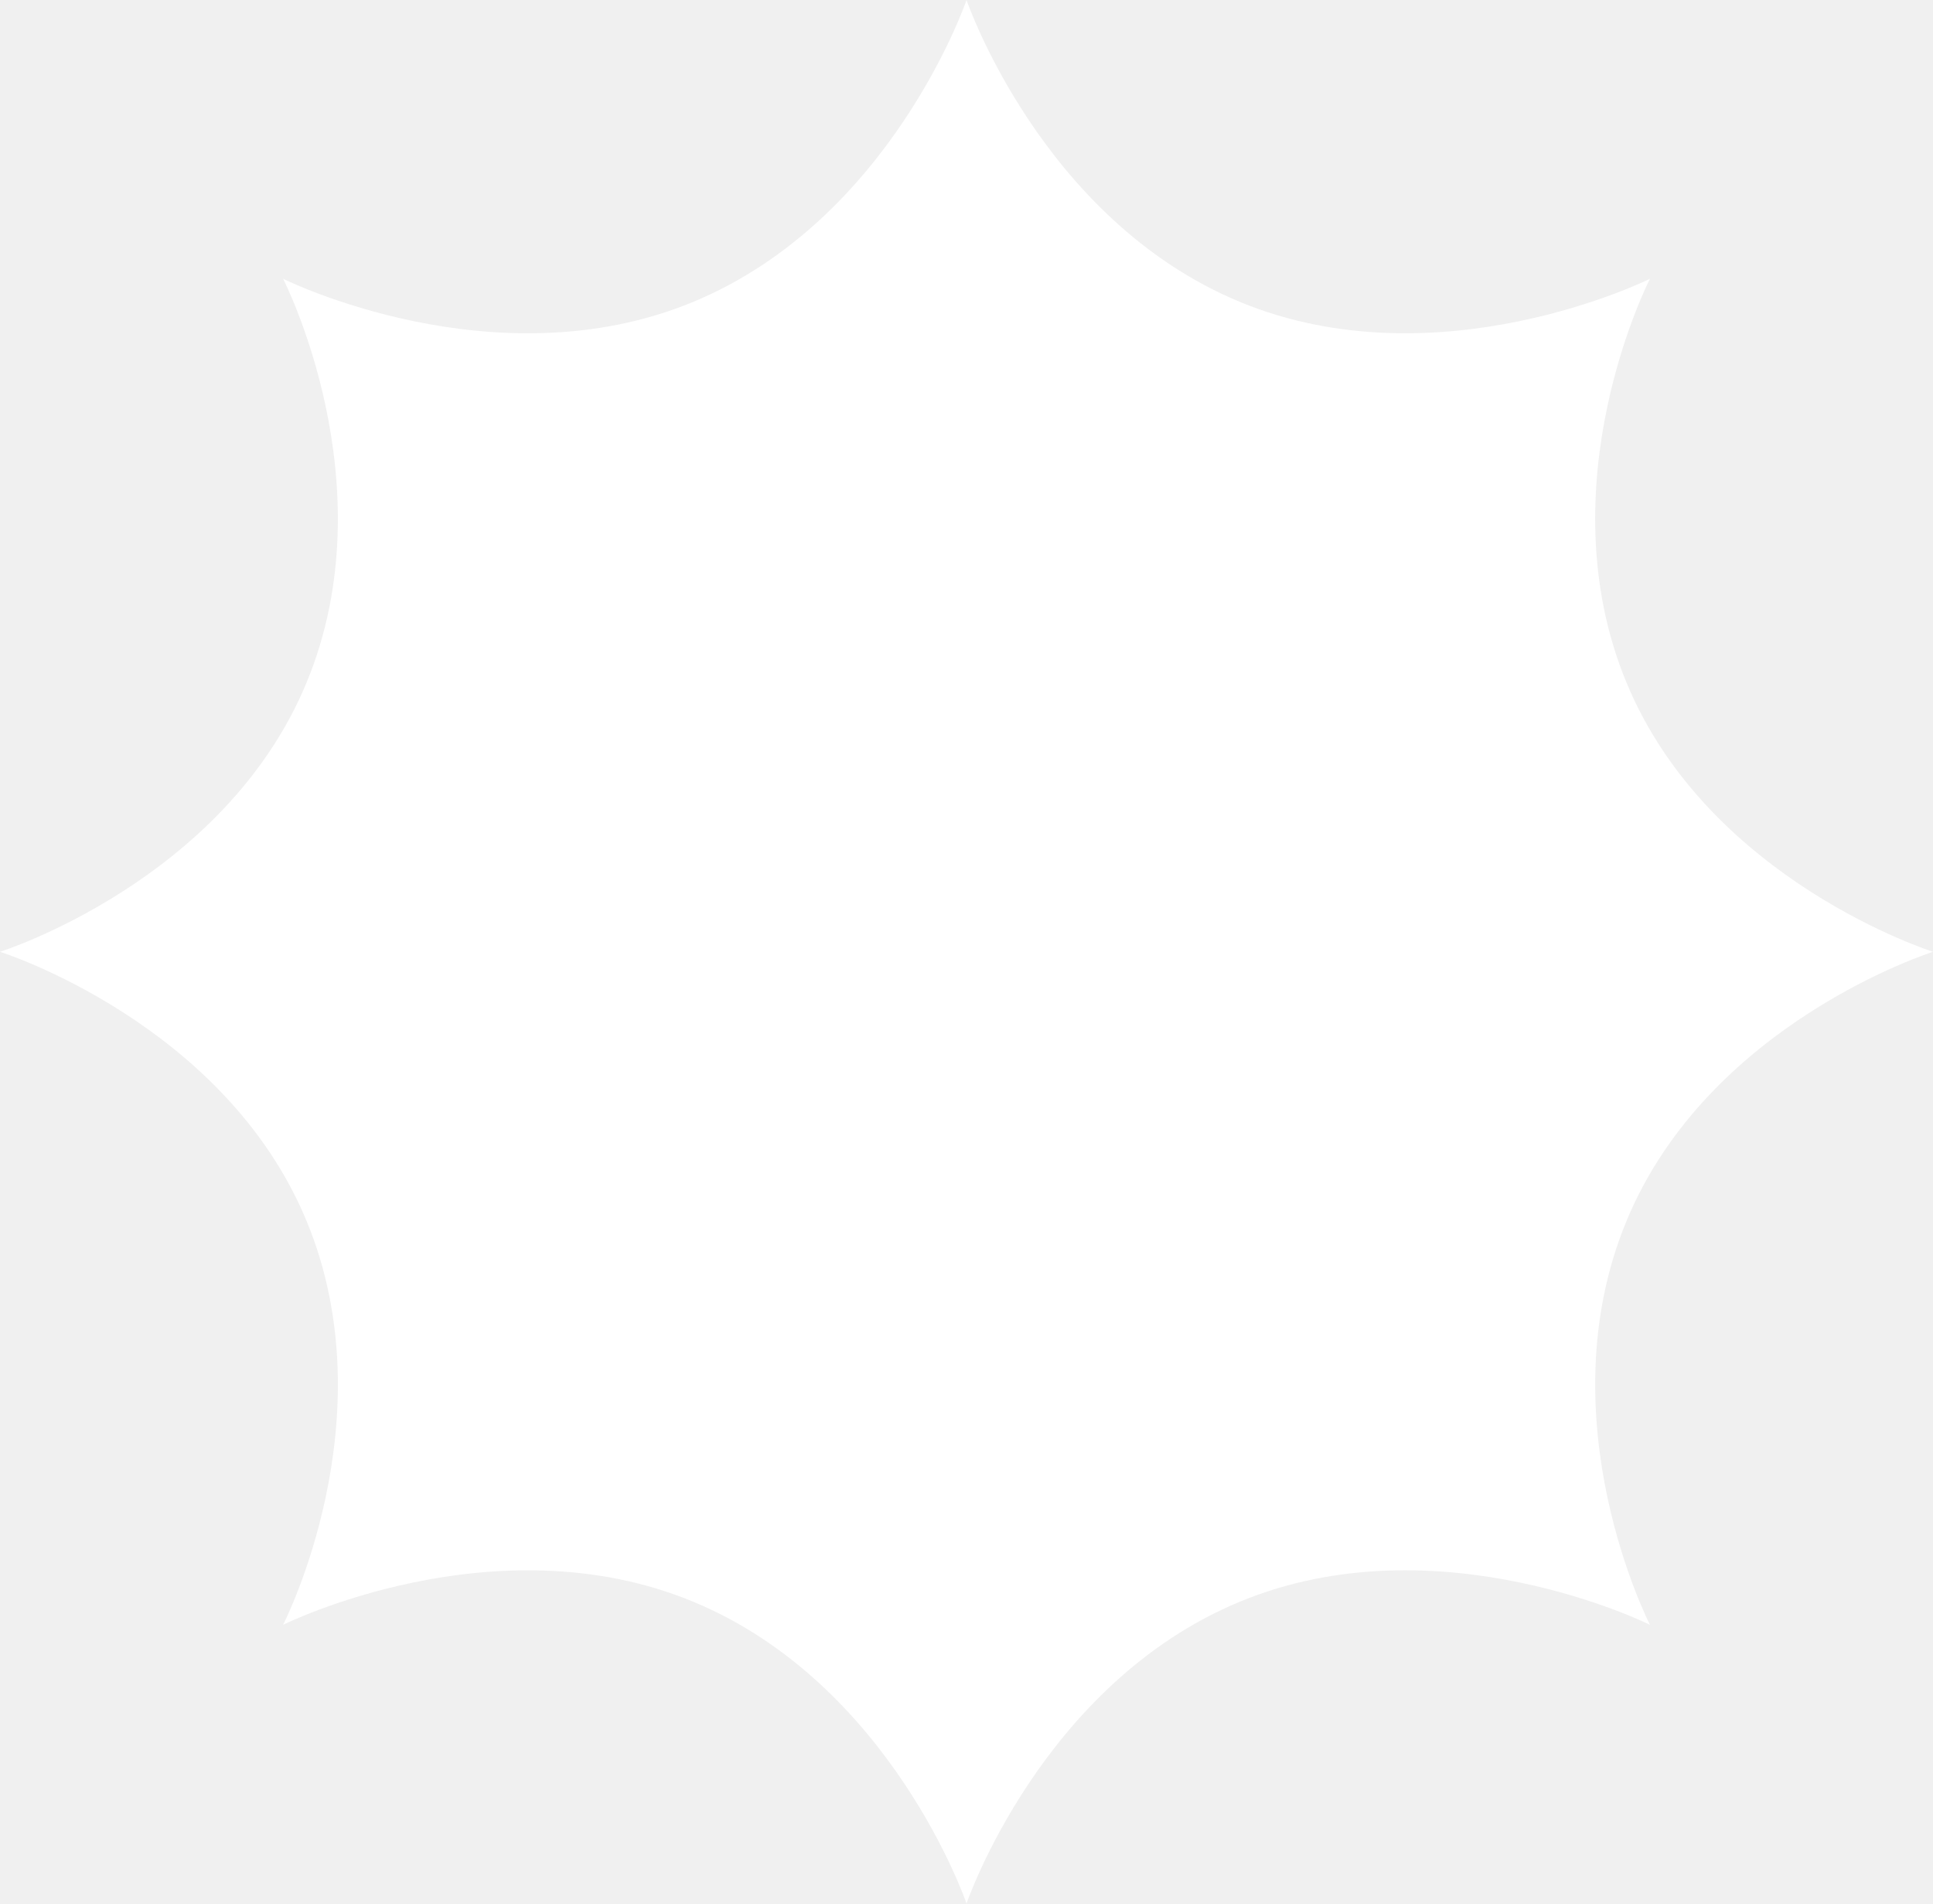
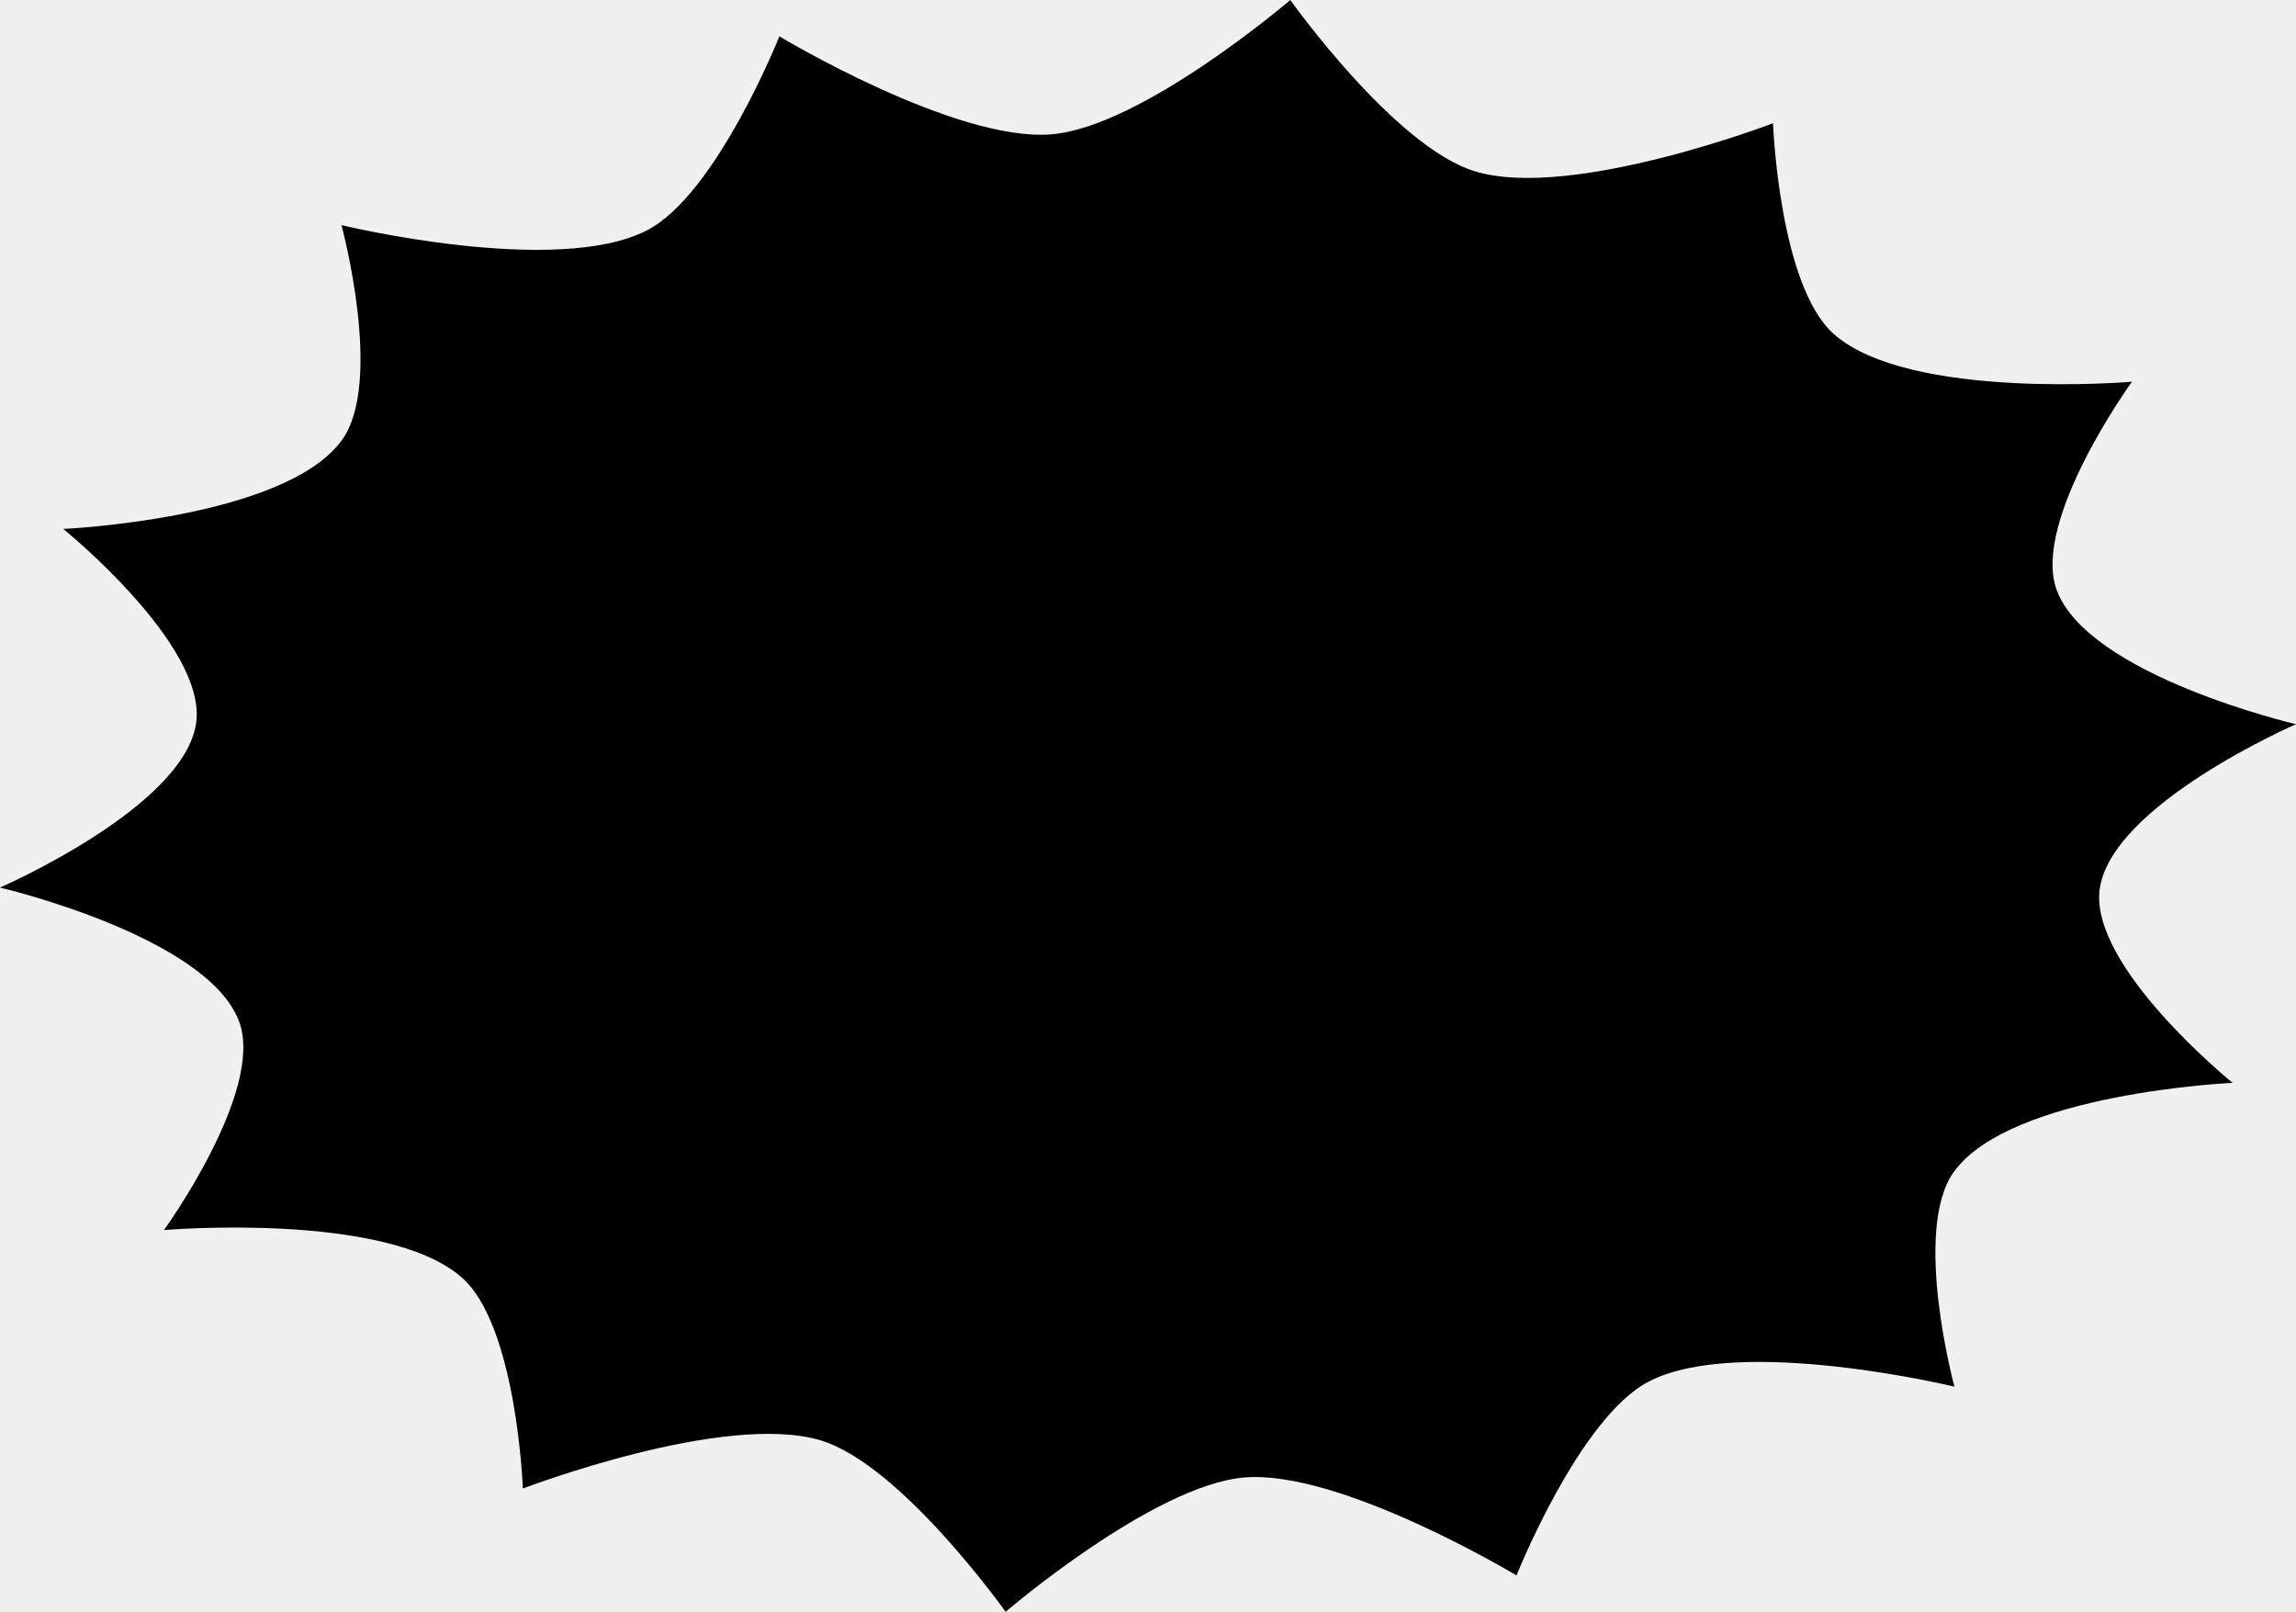
- <svg xmlns="http://www.w3.org/2000/svg" viewBox="0 0 37.305 36.73" version="1.1" width="37.306pt" height="36.73pt" id="svg29">
+ <svg xmlns="http://www.w3.org/2000/svg" viewBox="0 0 65.652 46.081" version="1.1" width="65.652pt" height="46.081pt" id="svg29">
  <defs id="defs2" />
-   <g id="Background" transform="translate(-22.66497,-11.98758)">
-     <path style="fill:#ffffff;fill-rule:evenodd;stroke:none;stroke-width:0.694;stroke-linecap:butt;stroke-linejoin:miter;stroke-dasharray:none" d="m 41.318,48.718 c 0,0 1.445,-4.238 5.276,-5.825 3.83,-1.587 7.914,0.446 7.914,0.446 0,0 -2.039,-3.961 -0.453,-7.792 1.587,-3.83 5.916,-5.194 5.916,-5.194 0,0 -4.329,-1.364 -5.916,-5.194 -1.587,-3.83 0.453,-7.792 0.453,-7.792 0,0 -4.083,2.032 -7.914,0.446 -3.83,-1.587 -5.276,-5.825 -5.276,-5.825 0,0 -1.445,4.238 -5.276,5.825 -3.83,1.587 -7.914,-0.446 -7.914,-0.446 0,0 2.039,3.961 0.453,7.792 -1.587,3.83 -5.916,5.194 -5.916,5.194 0,0 4.329,1.364 5.916,5.194 1.587,3.83 -0.453,7.792 -0.453,7.792 0,0 4.083,-2.032 7.914,-0.446 3.83,1.587 5.276,5.825 5.276,5.825 z" id="path6" />
+   <g id="Background" transform="translate(-33.20501,34.66827)">
+     <path id="path1" style="stroke-width:23.811;stroke-linecap:round" transform="matrix(1.047923,0,0,0.7374364,56.65376,13.75286)" d="m 40.273,-37.584 c 0,0 -5.041,3.111 -5.356,6.394 -0.288,3.009 3.627,7.511 3.627,7.511 0,0 -6.032,0.386 -7.6,3.437 -1.154,2.246 0.009,8.341 0.009,8.341 0,0 -5.869,-2.016 -8.338,-0.2 -1.896,1.394 -3.611,7.519 -3.611,7.519 0,0 -4.804,-4.11 -7.426,-3.798 -2.483,0.295 -6.515,5.208 -6.515,5.208 0,0 -2.848,-5.701 -5.042,-6.644 -2.627,-1.13 -8.13,1.865 -8.13,1.865 0,0 -0.165,-6.295 -1.66,-8.174 -2.057,-2.585 -8.134,-1.847 -8.134,-1.847 0,0 2.756,-5.401 2.051,-8.085 -0.872,-3.32 -6.527,-5.193 -6.527,-5.193 0,0 5.041,-3.111 5.356,-6.394 0.288,-3.009 -3.627,-7.511 -3.627,-7.511 0,0 6.032,-0.386 7.6,-3.437 1.154,-2.246 -0.009,-8.341 -0.009,-8.341 0,0 5.869,2.016 8.338,0.2 1.896,-1.394 3.611,-7.519 3.611,-7.519 0,0 4.804,4.11 7.426,3.798 2.483,-0.295 6.515,-5.208 6.515,-5.208 0,0 2.848,5.701 5.042,6.644 2.627,1.13 8.13,-1.865 8.13,-1.865 0,0 0.165,6.295 1.66,8.174 2.057,2.585 8.134,1.847 8.134,1.847 0,0 -2.756,5.401 -2.051,8.085 0.872,3.32 6.527,5.193 6.527,5.193 z" />
  </g>
</svg>
